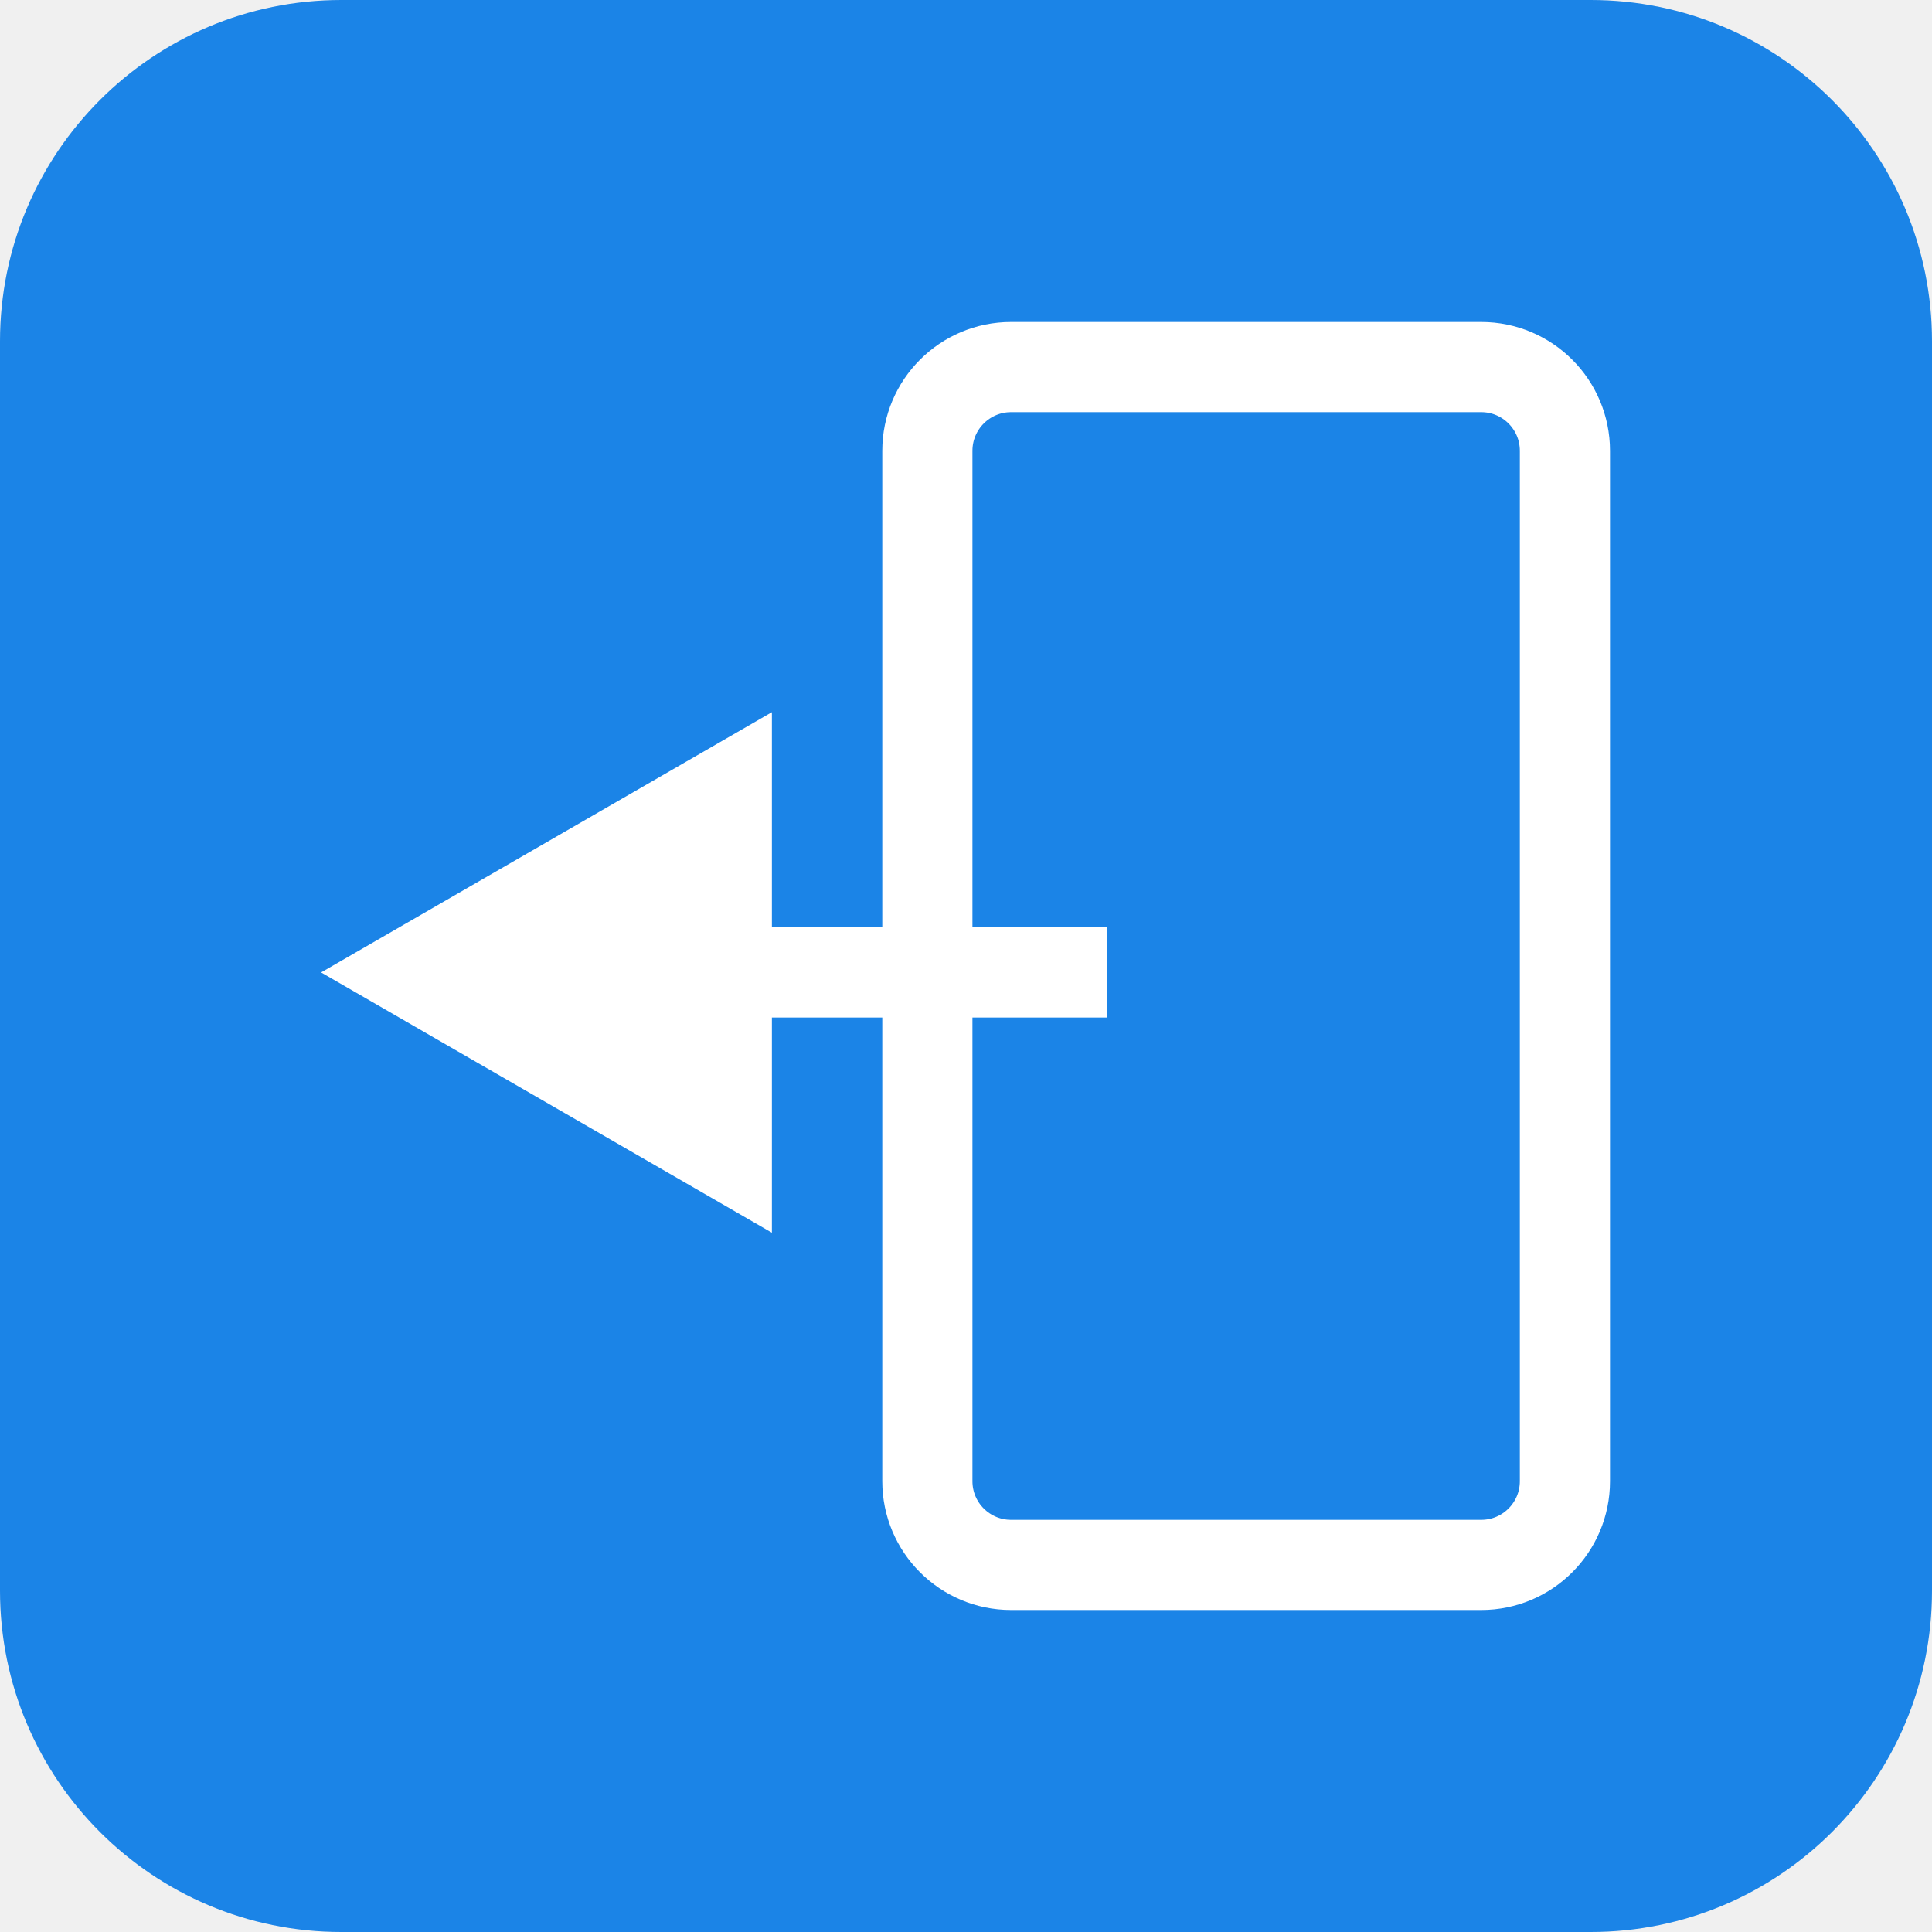
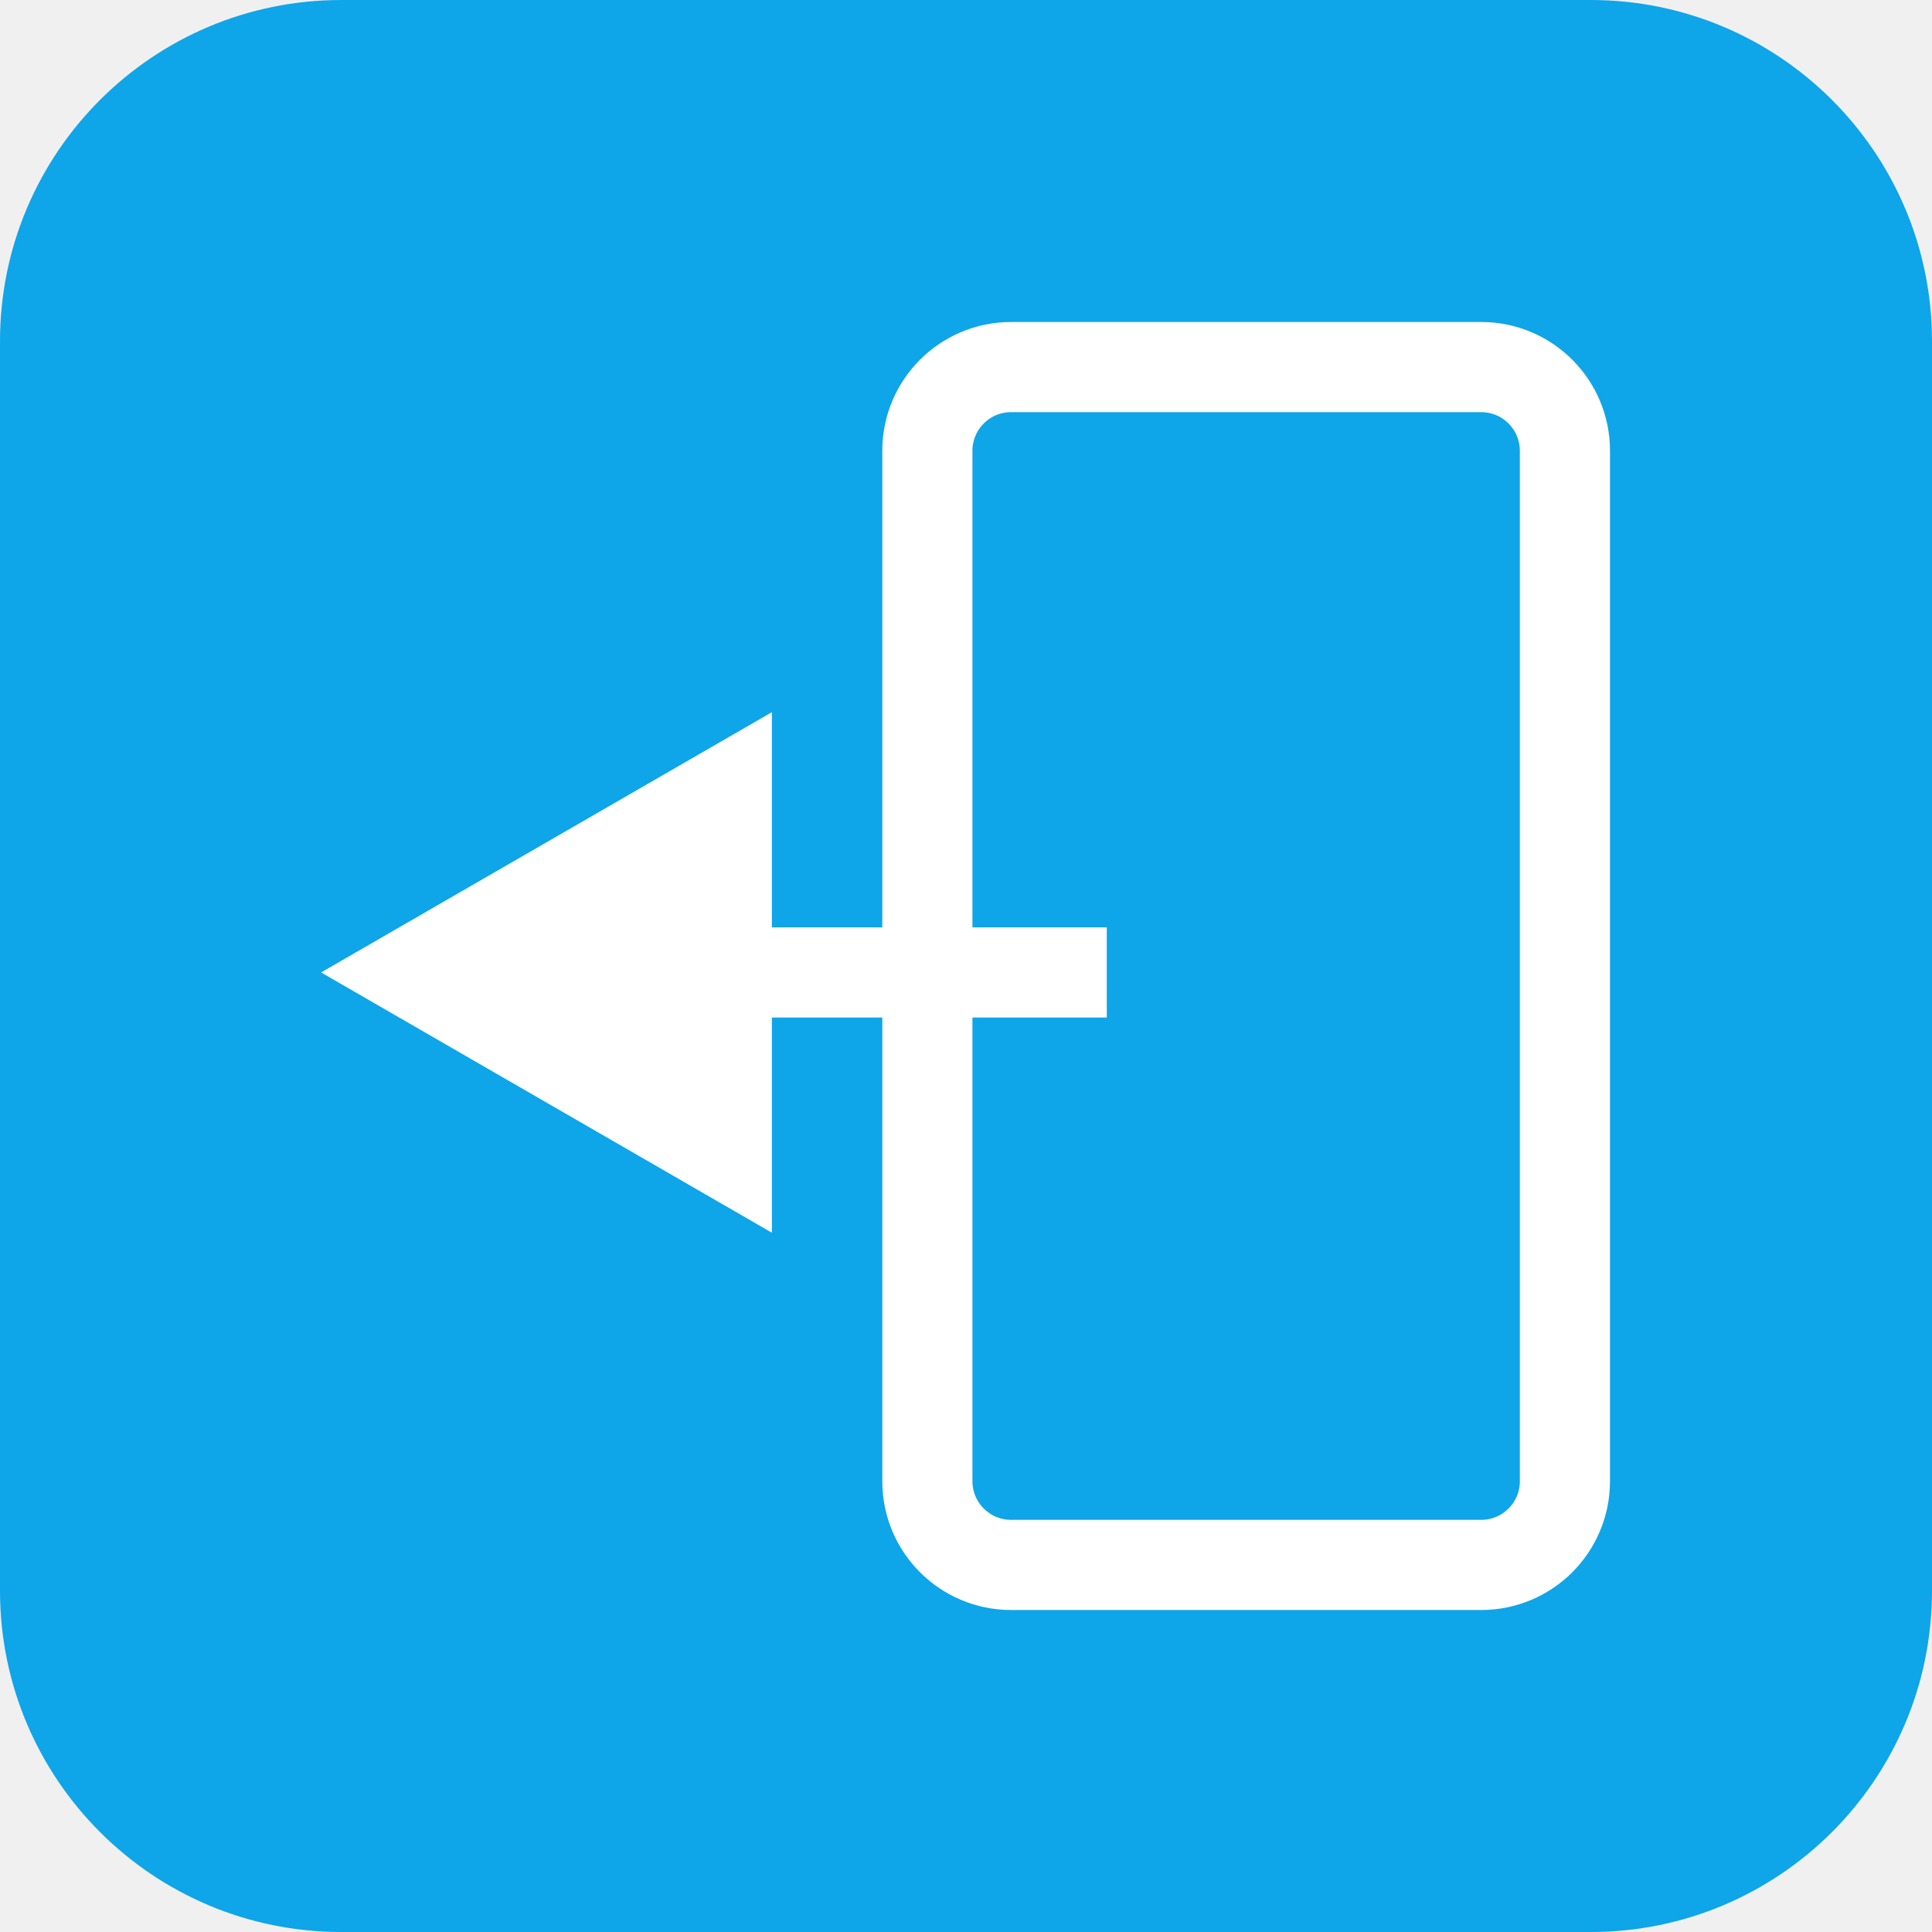
<svg xmlns="http://www.w3.org/2000/svg" width="300" height="300" viewBox="0 0 300 300" fill="none">
  <g clip-path="url(#clip0_4082_379)">
-     <path d="M0 2C0 0.895 0.895 0 2 0H300V300H0V2Z" fill="#1B84E7" />
+     <path d="M0 2C0 0.895 0.895 0 2 0H300V300H0V2Z" fill="#0EA5E9" />
    <rect x="144" y="57" width="99" height="186" rx="13" stroke="white" stroke-width="14" />
    <path d="M49.86 151L119.86 110.585V191.415L49.86 151ZM171.86 151V158H112.86V151V144H171.86V151Z" fill="white" />
  </g>
  <defs>
    <clipPath id="clip0_4082_379">
      <rect width="300" height="300" rx="53" fill="white" />
    </clipPath>
  </defs>
</svg>
